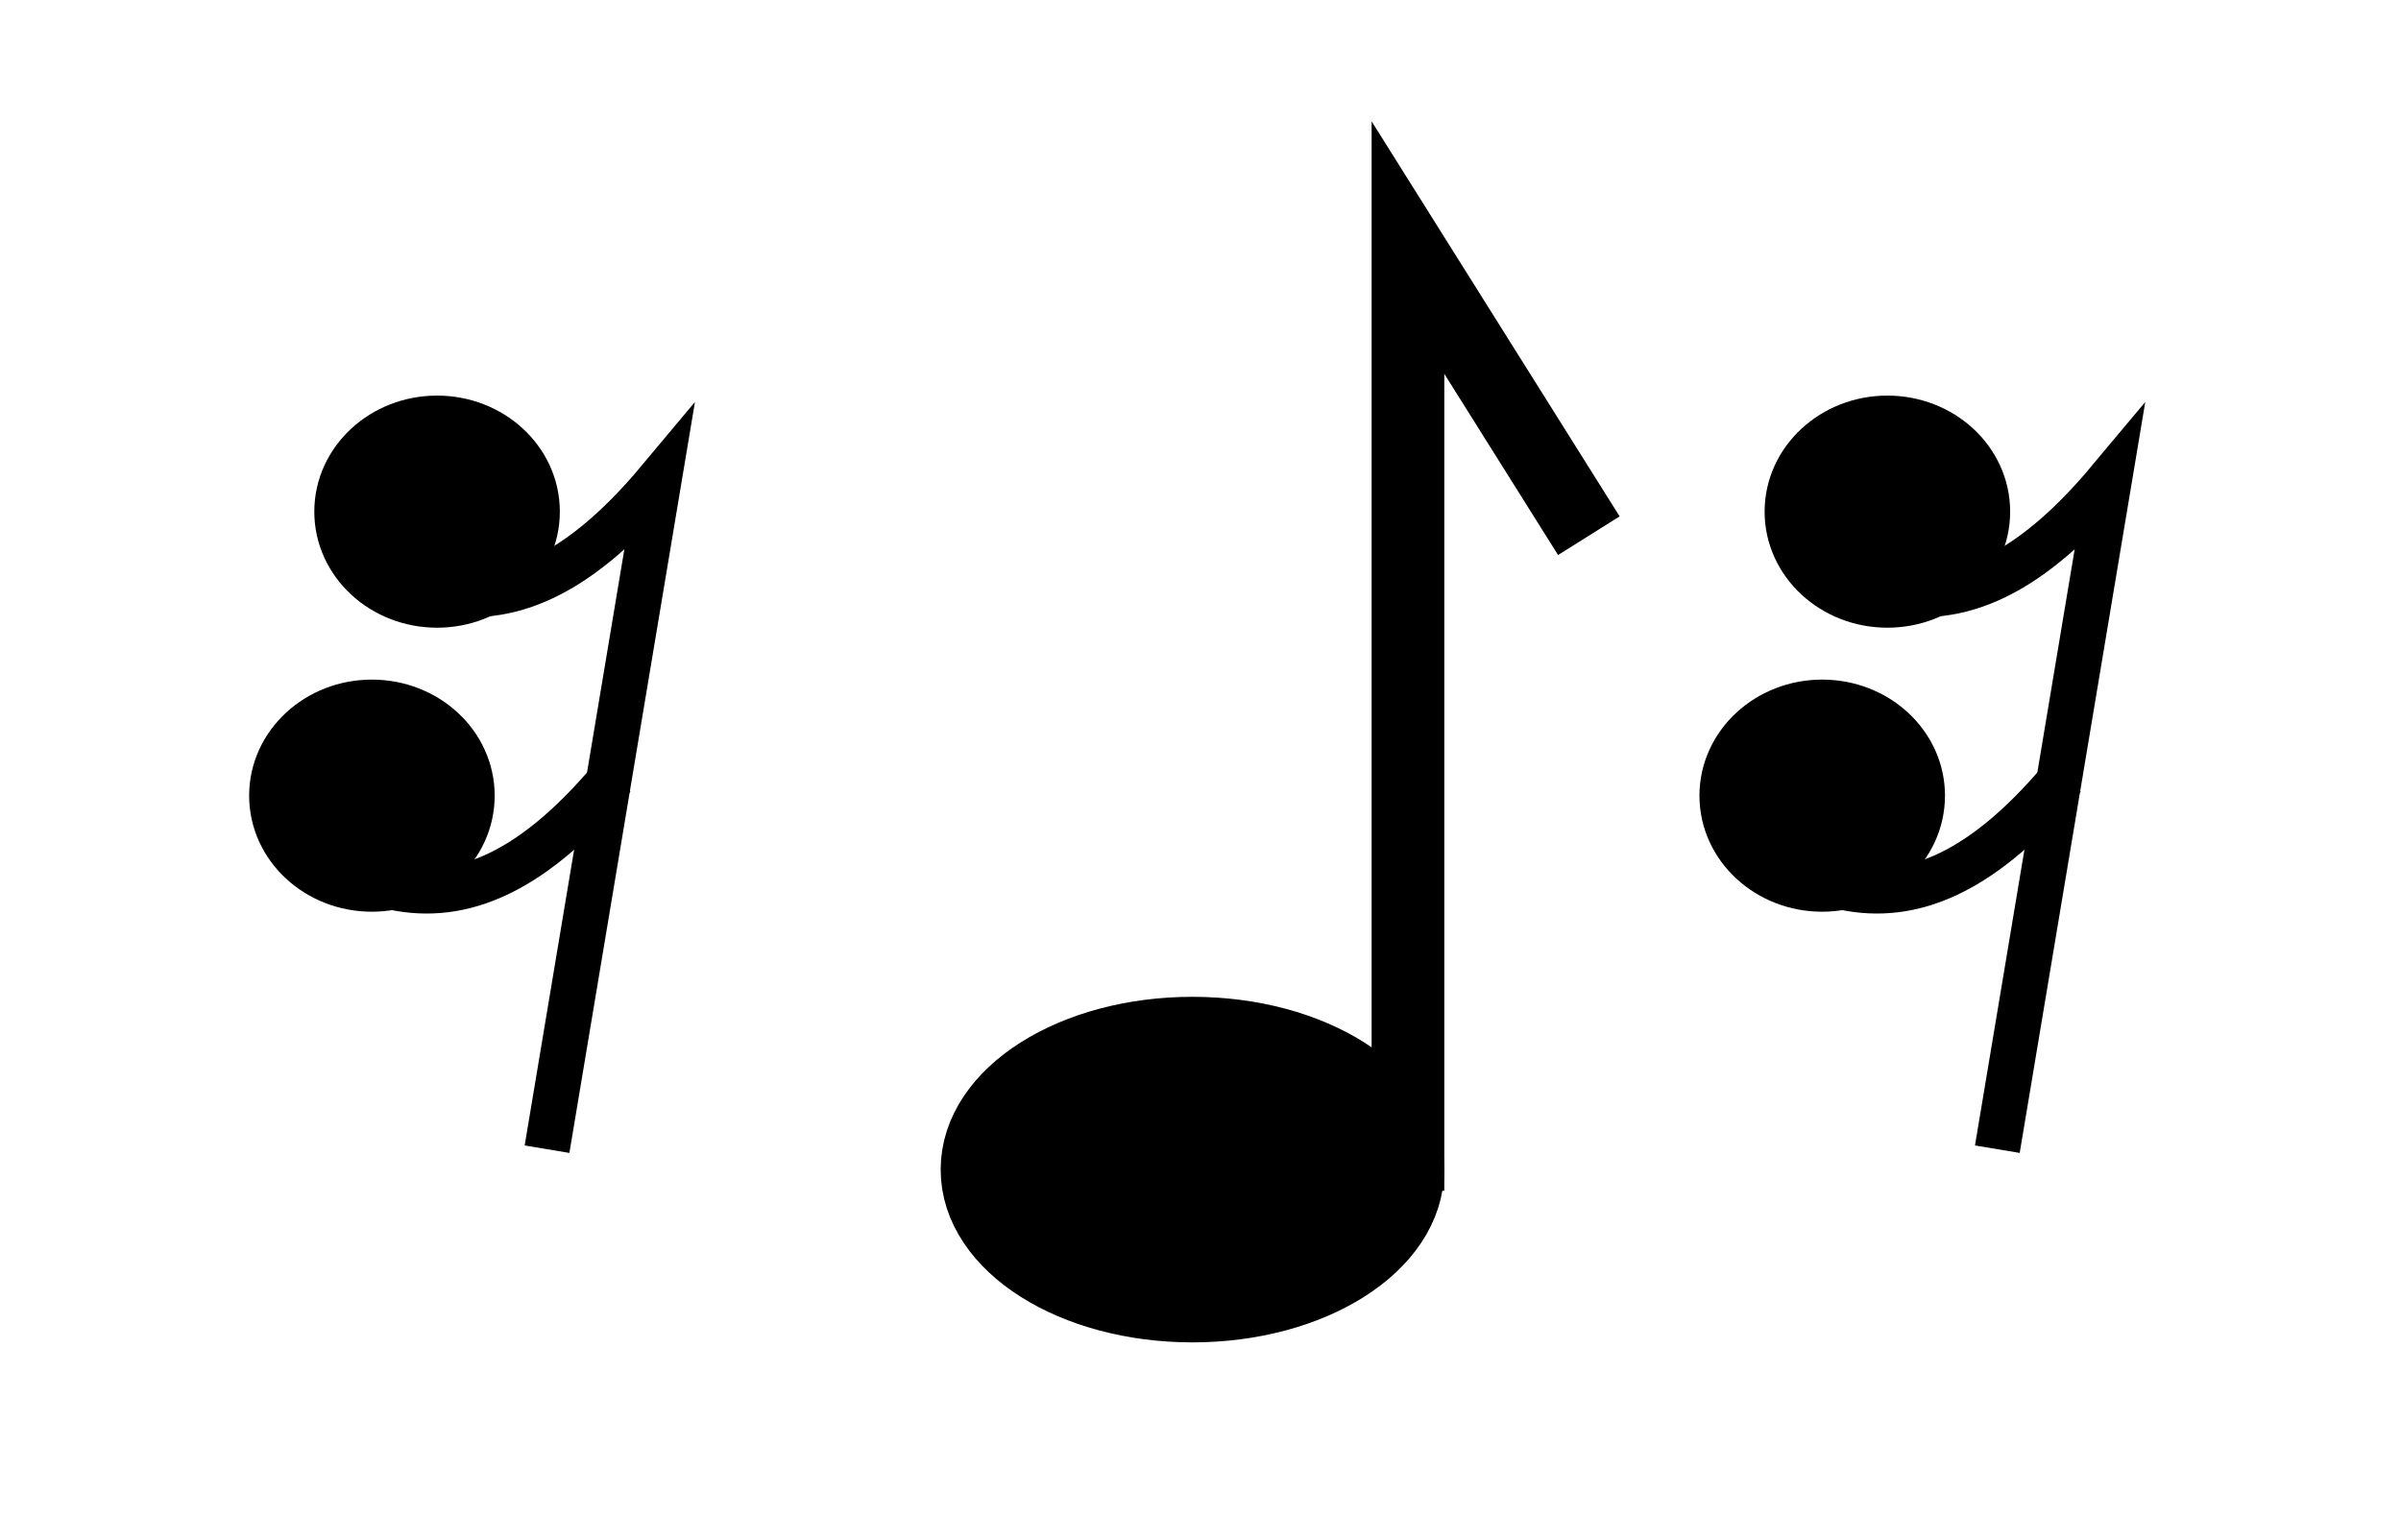
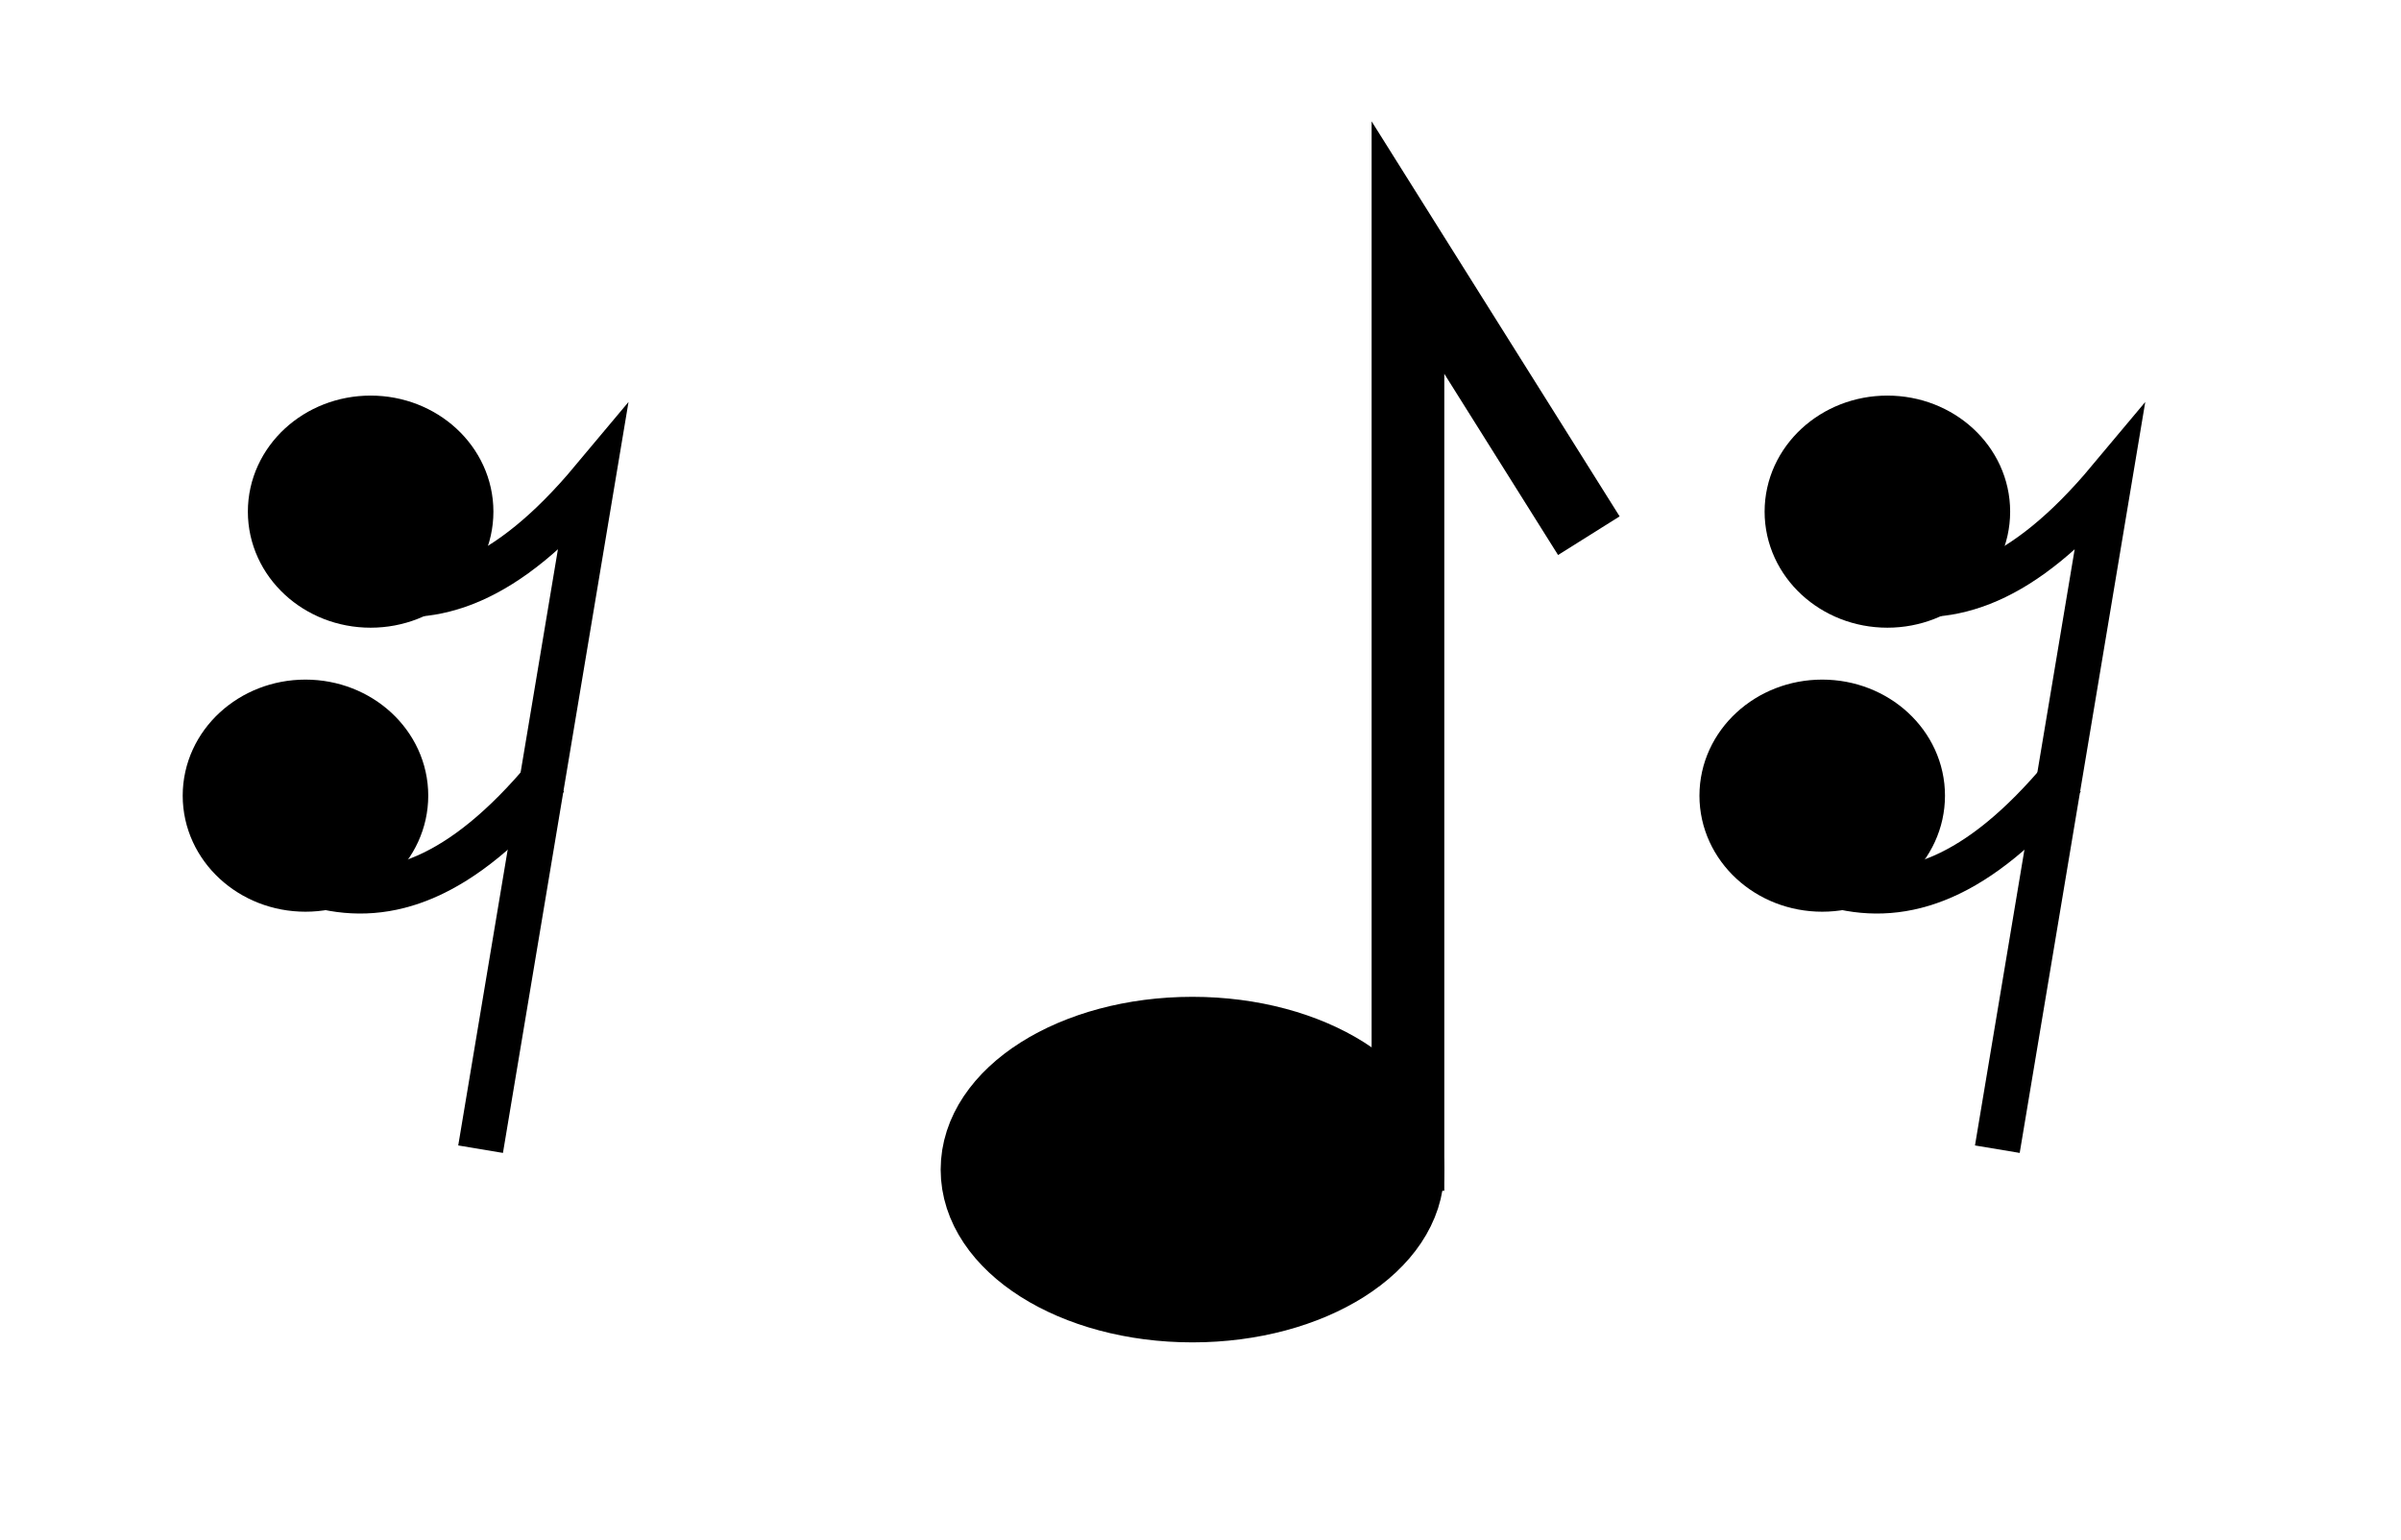
- <svg xmlns="http://www.w3.org/2000/svg" width="21.901mm" height="14.047mm" viewBox="0 0 21.901 14.047" version="1.1" id="svg7883">
+ <svg xmlns="http://www.w3.org/2000/svg" id="svg7883" version="1.1" viewBox="0 0 21.901 14.047" height="14.047mm" width="21.901mm">
  <defs id="defs7877" />
-   <g id="layer1" transform="translate(-0.1999487,-0.1580423)">
-     <g style="stroke-width:1.001" id="g9417-0-0" transform="matrix(0.999,0,0,0.999,2.801137,-618.0979)">
-       <ellipse style="color:#000000;overflow:visible;fill:#000000;fill-opacity:1;fill-rule:evenodd;stroke:#000000;stroke-width:0.664;stroke-miterlimit:4;stroke-dasharray:none;stop-color:#000000" id="ellipse9261-00-7-7" cx="1.387" cy="623.548" rx="0.789" ry="0.728" />
-       <path id="path9263-3-3-0" d="M 2.391,629.371 3.412,623.263 C 2.624,624.205 1.957,624.411 1.349,624.259" style="color:#000000;font-variation-settings:normal;overflow:visible;vector-effect:none;fill:none;fill-opacity:1;fill-rule:evenodd;stroke:#000000;stroke-width:0.414;stroke-linecap:butt;stroke-linejoin:miter;stroke-miterlimit:4;stroke-dasharray:none;stroke-dashoffset:0;stroke-opacity:1;marker:none;stop-color:#000000" />
-       <path style="color:#000000;font-variation-settings:normal;overflow:visible;vector-effect:none;fill:none;fill-opacity:1;fill-rule:evenodd;stroke:#000000;stroke-width:0.414;stroke-linecap:butt;stroke-linejoin:miter;stroke-miterlimit:4;stroke-dasharray:none;stroke-dashoffset:0;stroke-opacity:1;marker:none;stop-color:#000000" d="M 2.994,625.971 C 2.207,626.913 1.54,627.119 0.932,626.966" id="path9398-7" />
-       <ellipse ry="0.728" rx="0.789" cy="626.142" cx="0.792" id="ellipse9411-0" style="color:#000000;overflow:visible;fill:#000000;fill-opacity:1;fill-rule:evenodd;stroke:#000000;stroke-width:0.664;stroke-miterlimit:4;stroke-dasharray:none;stop-color:#000000" />
+   <g transform="translate(-0.1999487,-0.1580423)" id="layer1">
+     <g id="g857" transform="translate(2.1918)">
+       <ellipse ry="1.245" rx="1.965" cy="10.83" cx="8.885" id="ellipse915" style="color:#000000;overflow:visible;fill:#000000;fill-opacity:1;fill-rule:evenodd;stroke:#000000;stroke-width:0.663;stroke-miterlimit:4;stroke-dasharray:none;stop-color:#000000" />
+       <path id="path919" style="color:#000000;font-variation-settings:normal;overflow:visible;vector-effect:none;fill:none;fill-opacity:0;fill-rule:evenodd;stroke:#000000;stroke-width:0.663;stroke-linecap:butt;stroke-linejoin:miter;stroke-miterlimit:4;stroke-dasharray:none;stroke-dashoffset:0;stroke-opacity:1;stop-color:#000000" d="M 10.851,11.023 V 2.417 L 12.501,5.046" />
    </g>
-     <g transform="translate(2.1918)" id="g857">
-       <ellipse style="color:#000000;overflow:visible;fill:#000000;fill-opacity:1;fill-rule:evenodd;stroke:#000000;stroke-width:0.663;stroke-miterlimit:4;stroke-dasharray:none;stop-color:#000000" id="ellipse915" cx="8.885" cy="10.83" rx="1.965" ry="1.245" />
-       <path d="M 10.851,11.023 V 2.417 L 12.501,5.046" style="color:#000000;font-variation-settings:normal;overflow:visible;vector-effect:none;fill:none;fill-opacity:0;fill-rule:evenodd;stroke:#000000;stroke-width:0.663;stroke-linecap:butt;stroke-linejoin:miter;stroke-miterlimit:4;stroke-dasharray:none;stroke-dashoffset:0;stroke-opacity:1;stop-color:#000000" id="path919" />
+     <g style="stroke-width:1.001" id="g850" transform="matrix(0.999,0,0,0.999,16.0303,-618.0979)">
+       <ellipse style="color:#000000;overflow:visible;fill:#000000;fill-opacity:1;fill-rule:evenodd;stroke:#000000;stroke-width:0.664;stroke-miterlimit:4;stroke-dasharray:none;stop-color:#000000" id="ellipse842" cx="1.387" cy="623.548" rx="0.789" ry="0.728" />
+       <path id="path844" d="M 2.391,629.371 3.412,623.263 C 2.624,624.205 1.957,624.411 1.349,624.259" style="color:#000000;font-variation-settings:normal;overflow:visible;vector-effect:none;fill:none;fill-opacity:1;fill-rule:evenodd;stroke:#000000;stroke-width:0.414;stroke-linecap:butt;stroke-linejoin:miter;stroke-miterlimit:4;stroke-dasharray:none;stroke-dashoffset:0;stroke-opacity:1;marker:none;stop-color:#000000" />
+       <path style="color:#000000;font-variation-settings:normal;overflow:visible;vector-effect:none;fill:none;fill-opacity:1;fill-rule:evenodd;stroke:#000000;stroke-width:0.414;stroke-linecap:butt;stroke-linejoin:miter;stroke-miterlimit:4;stroke-dasharray:none;stroke-dashoffset:0;stroke-opacity:1;marker:none;stop-color:#000000" d="M 2.994,625.971 C 2.207,626.913 1.54,627.119 0.932,626.966" id="path846" />
+       <ellipse ry="0.728" rx="0.789" cy="626.142" cx="0.792" id="ellipse848" style="color:#000000;overflow:visible;fill:#000000;fill-opacity:1;fill-rule:evenodd;stroke:#000000;stroke-width:0.664;stroke-miterlimit:4;stroke-dasharray:none;stop-color:#000000" />
    </g>
-     <g transform="matrix(0.999,0,0,0.999,16.0303,-618.0979)" id="g850" style="stroke-width:1.001">
-       <ellipse ry="0.728" rx="0.789" cy="623.548" cx="1.387" id="ellipse842" style="color:#000000;overflow:visible;fill:#000000;fill-opacity:1;fill-rule:evenodd;stroke:#000000;stroke-width:0.664;stroke-miterlimit:4;stroke-dasharray:none;stop-color:#000000" />
-       <path style="color:#000000;font-variation-settings:normal;overflow:visible;vector-effect:none;fill:none;fill-opacity:1;fill-rule:evenodd;stroke:#000000;stroke-width:0.414;stroke-linecap:butt;stroke-linejoin:miter;stroke-miterlimit:4;stroke-dasharray:none;stroke-dashoffset:0;stroke-opacity:1;marker:none;stop-color:#000000" d="M 2.391,629.371 3.412,623.263 C 2.624,624.205 1.957,624.411 1.349,624.259" id="path844" />
-       <path id="path846" d="M 2.994,625.971 C 2.207,626.913 1.54,627.119 0.932,626.966" style="color:#000000;font-variation-settings:normal;overflow:visible;vector-effect:none;fill:none;fill-opacity:1;fill-rule:evenodd;stroke:#000000;stroke-width:0.414;stroke-linecap:butt;stroke-linejoin:miter;stroke-miterlimit:4;stroke-dasharray:none;stroke-dashoffset:0;stroke-opacity:1;marker:none;stop-color:#000000" />
-       <ellipse style="color:#000000;overflow:visible;fill:#000000;fill-opacity:1;fill-rule:evenodd;stroke:#000000;stroke-width:0.664;stroke-miterlimit:4;stroke-dasharray:none;stop-color:#000000" id="ellipse848" cx="0.792" cy="626.142" rx="0.789" ry="0.728" />
+     <g id="g9417" transform="matrix(0.999,0,0,0.999,2.195139,-618.0979)" style="stroke-width:1.001">
+       <ellipse style="color:#000000;overflow:visible;fill:#000000;fill-opacity:1;fill-rule:evenodd;stroke:#000000;stroke-width:0.664;stroke-miterlimit:4;stroke-dasharray:none;stop-color:#000000" id="ellipse9261-00" cx="1.387" cy="623.548" rx="0.789" ry="0.728" />
+       <path id="path9263-3" d="M 2.391,629.371 3.412,623.263 C 2.624,624.205 1.957,624.411 1.349,624.259" style="color:#000000;font-variation-settings:normal;overflow:visible;vector-effect:none;fill:none;fill-opacity:1;fill-rule:evenodd;stroke:#000000;stroke-width:0.414;stroke-linecap:butt;stroke-linejoin:miter;stroke-miterlimit:4;stroke-dasharray:none;stroke-dashoffset:0;stroke-opacity:1;marker:none;stop-color:#000000" />
+       <path style="color:#000000;font-variation-settings:normal;overflow:visible;vector-effect:none;fill:none;fill-opacity:1;fill-rule:evenodd;stroke:#000000;stroke-width:0.414;stroke-linecap:butt;stroke-linejoin:miter;stroke-miterlimit:4;stroke-dasharray:none;stroke-dashoffset:0;stroke-opacity:1;marker:none;stop-color:#000000" d="M 2.994,625.971 C 2.207,626.913 1.54,627.119 0.932,626.966" id="path9398" />
+       <ellipse ry="0.728" rx="0.789" cy="626.142" cx="0.792" id="ellipse9411" style="color:#000000;overflow:visible;fill:#000000;fill-opacity:1;fill-rule:evenodd;stroke:#000000;stroke-width:0.664;stroke-miterlimit:4;stroke-dasharray:none;stop-color:#000000" />
    </g>
  </g>
</svg>
